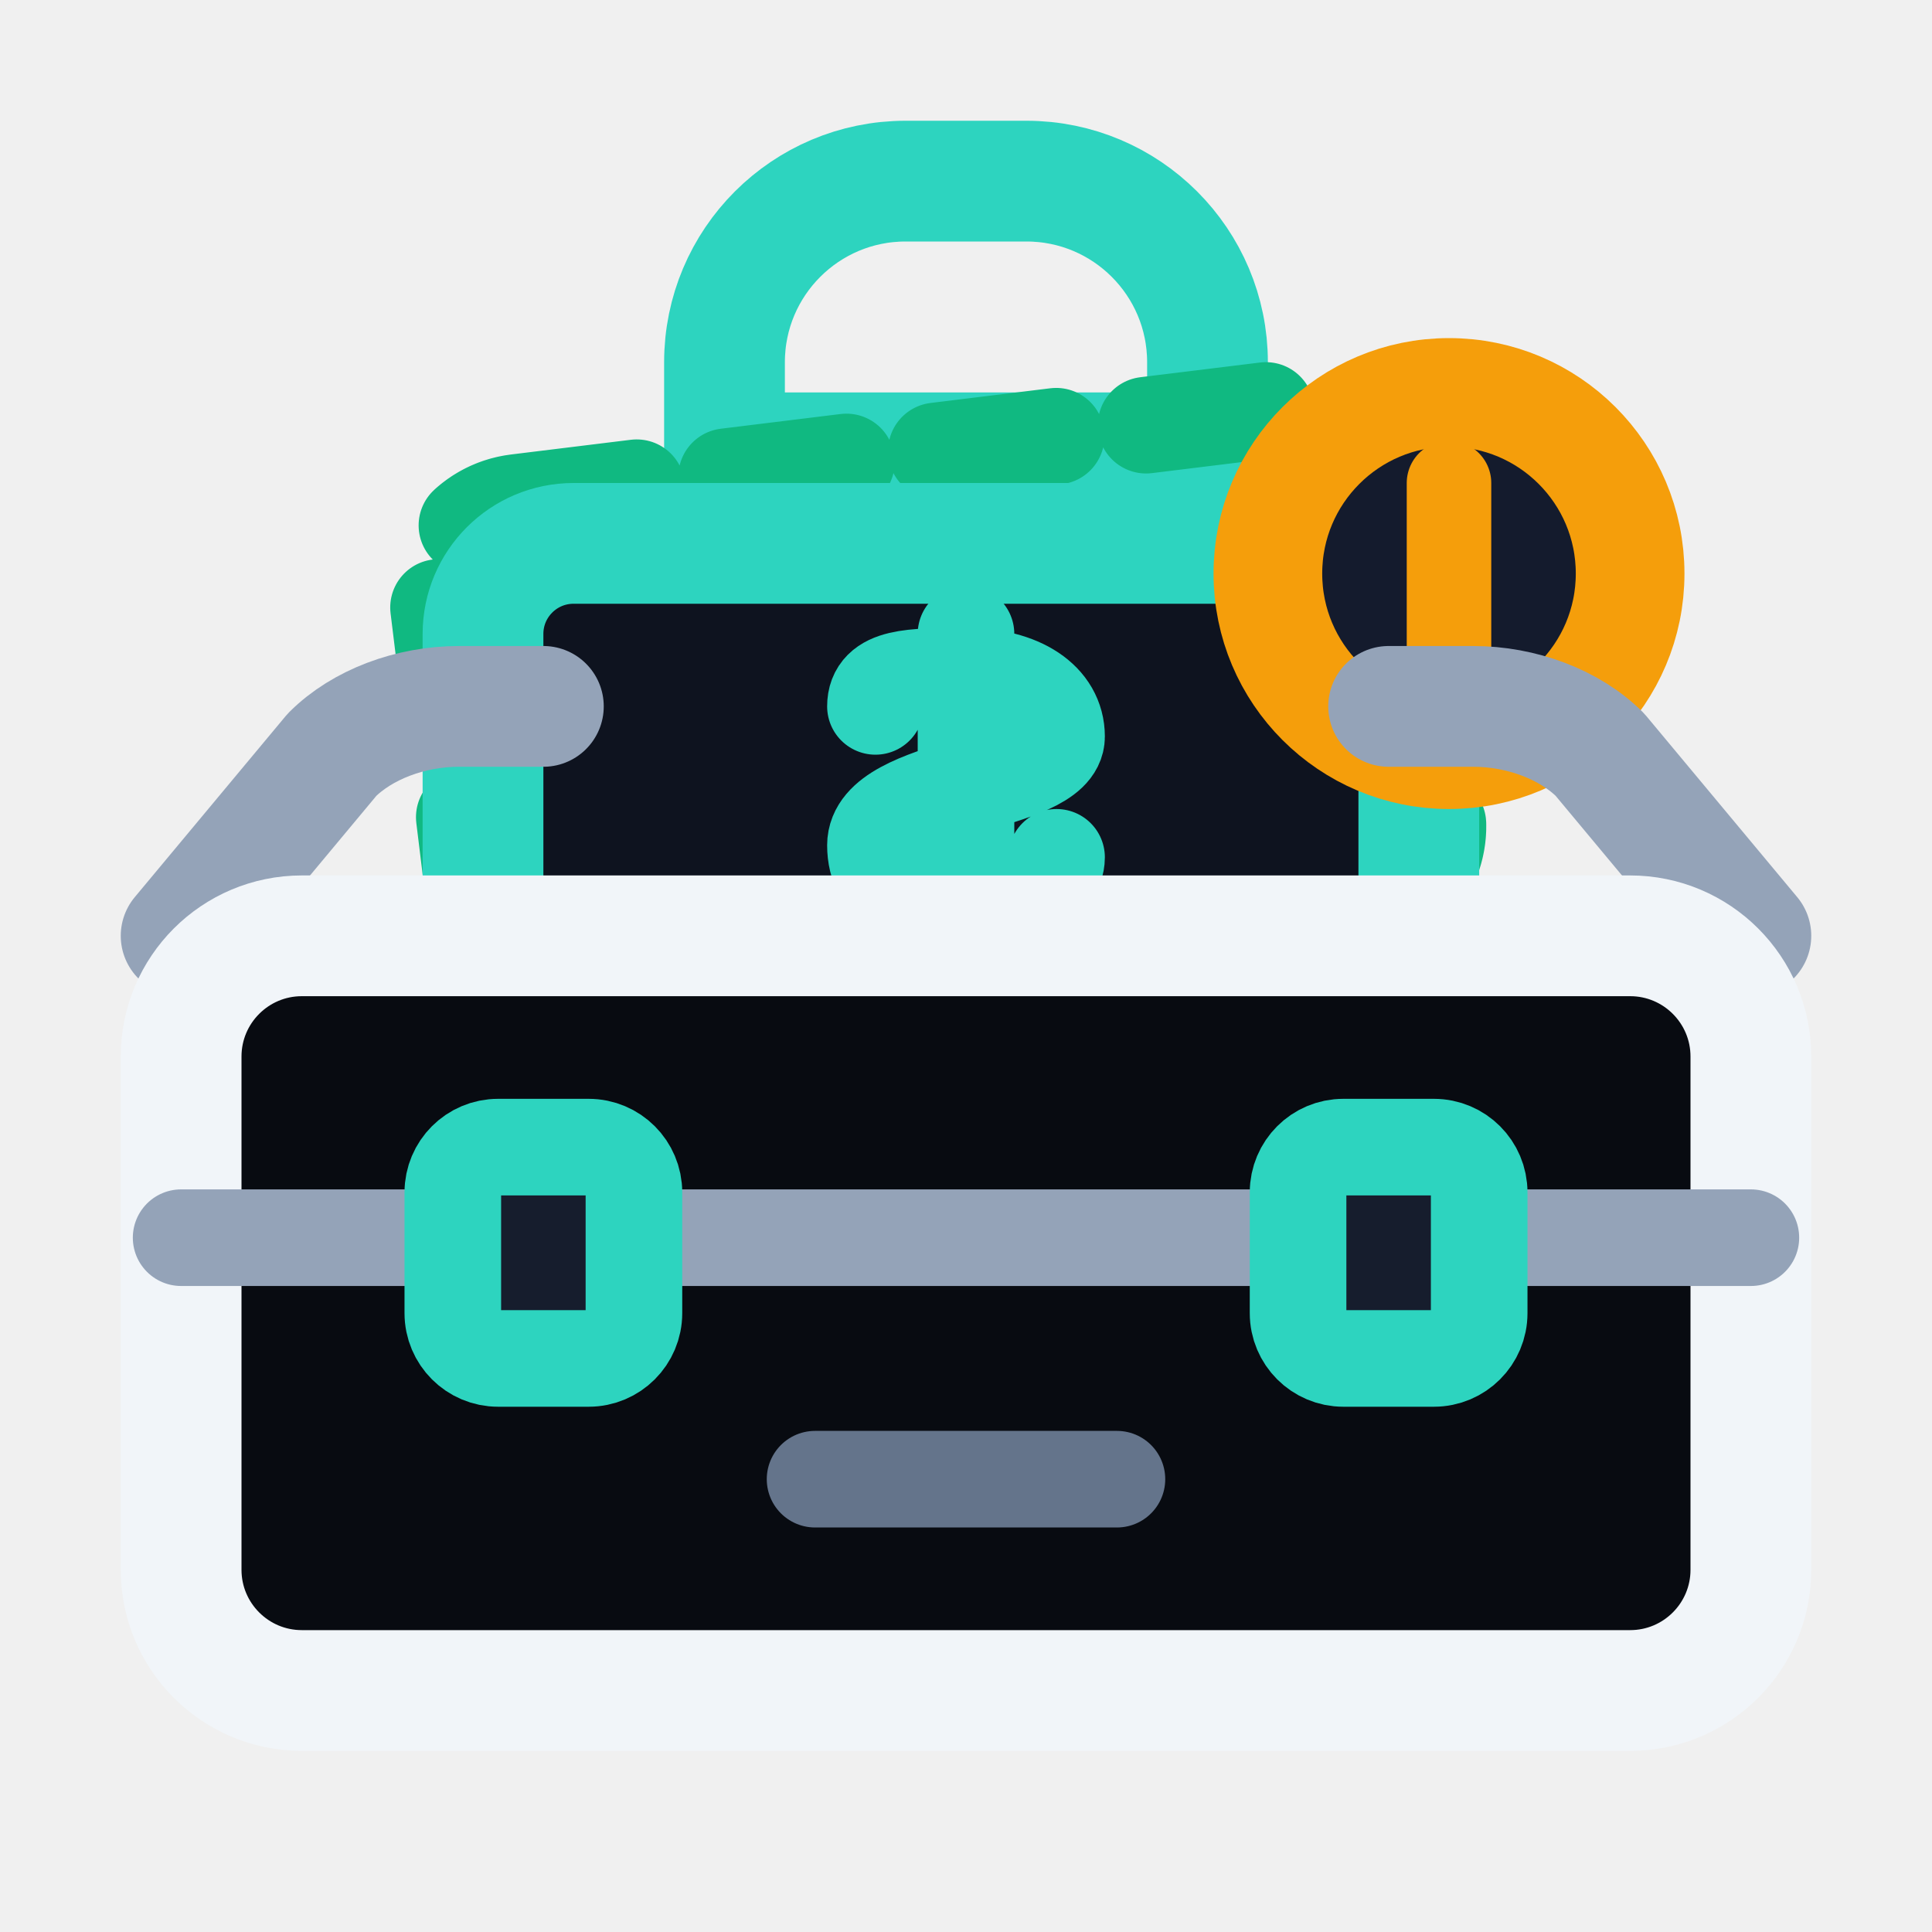
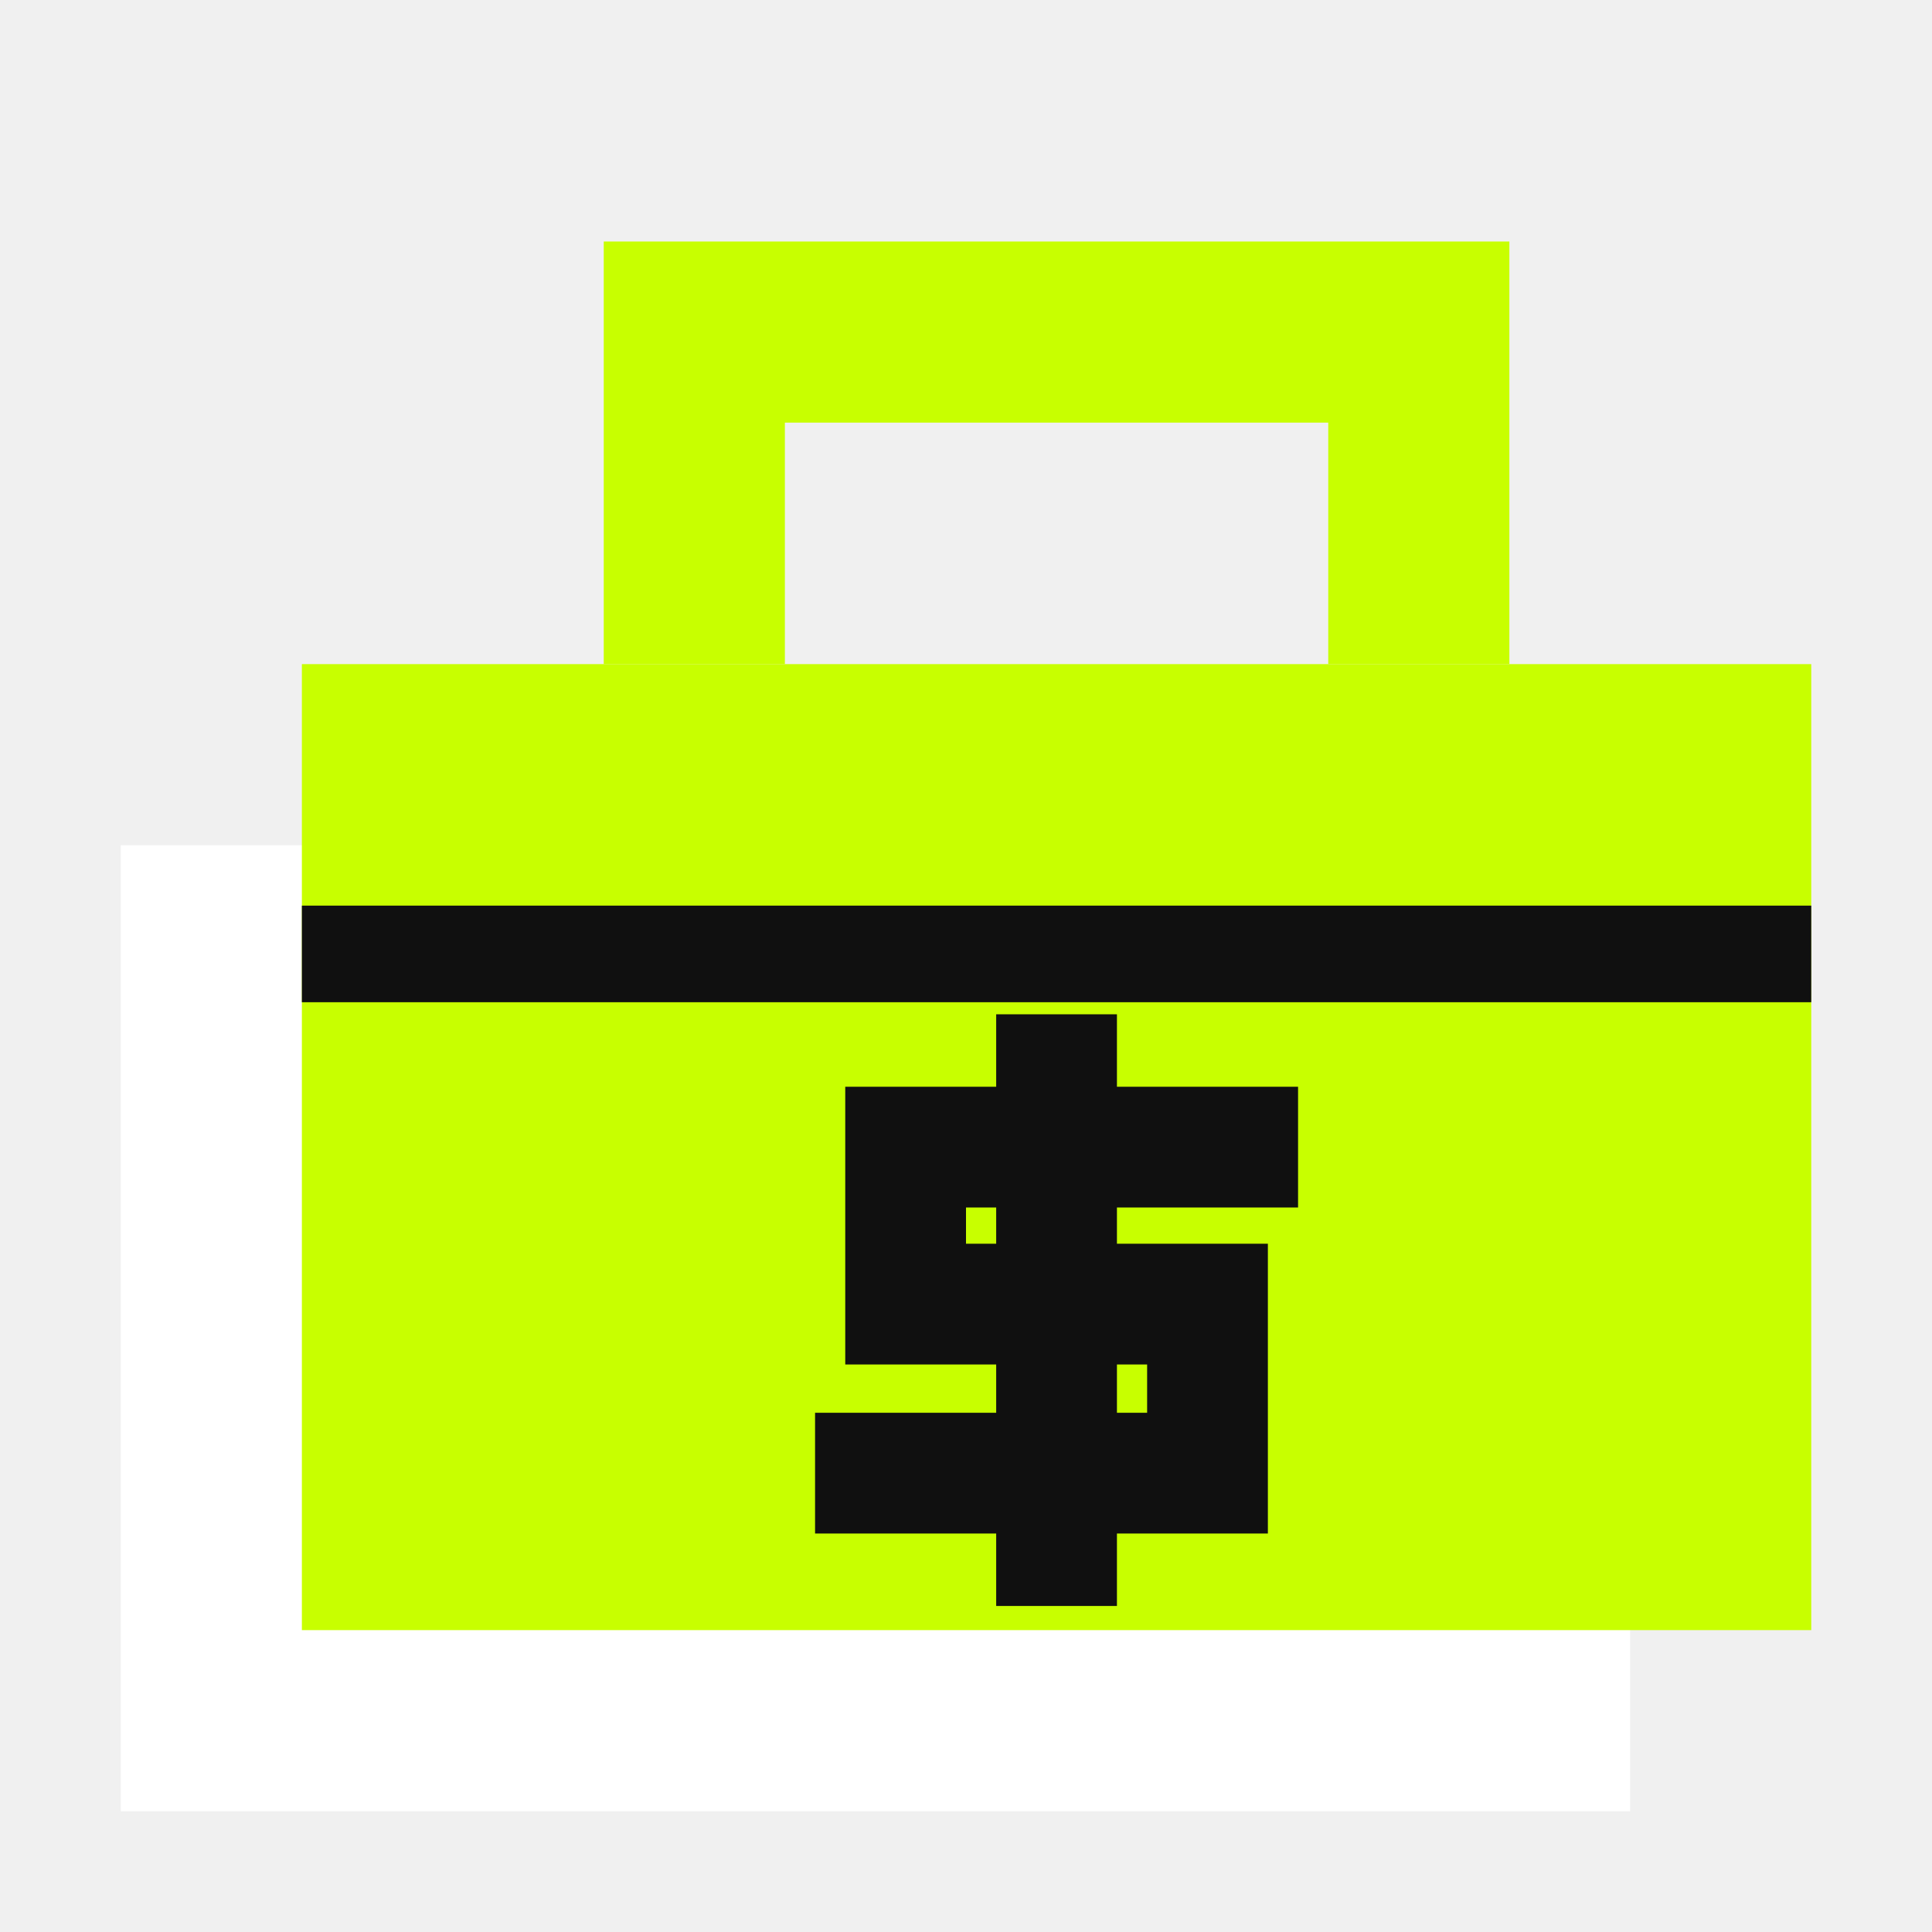
- <svg xmlns="http://www.w3.org/2000/svg" width="48" height="48" viewBox="0 0 32 32" fill="none" stroke-linecap="round" stroke-linejoin="round">
-   <path d="M12 6C12 4.343 13.343 3 15 3H17C18.657 3 20 4.343 20 6V7.5H12V6Z" stroke="#2DD4BF" stroke-width="2" />
-   <rect x="7.5" y="7.5" width="16" height="8.5" rx="1.5" transform="rotate(-7 15.5 11.5)" stroke="#10B981" stroke-width="1.6" stroke-dasharray="2 1.5" />
-   <rect x="8" y="9" width="15.5" height="9" rx="1.5" stroke="#2DD4BF" stroke-width="2" fill="#0E131F" />
-   <path d="M16 10.5V16.5M14.5 11.7C14.5 11.2 15.1 11.2 16 11.2C16.9 11.2 17.5 11.6 17.5 12.2C17.5 13 14.5 13 14.5 14C14.5 14.7 15.1 15 16 15C16.9 15 17.5 14.6 17.5 14.2" stroke="#2DD4BF" stroke-width="1.6" />
-   <circle cx="24" cy="9.5" r="3" stroke="#F59E0B" stroke-width="1.8" fill="#141B2D" />
-   <path d="M24 8V11" stroke="#F59E0B" stroke-width="1.4" />
-   <path d="M3 15.5L5.5 12.5C6 12 6.8 11.7 7.6 11.7H9" stroke="#94A3B8" stroke-width="2" />
-   <path d="M23 11.7H24.4C25.2 11.7 26 12 26.5 12.5L29 15.5" stroke="#94A3B8" stroke-width="2" />
-   <rect x="3" y="15.5" width="26" height="12.5" rx="2" stroke="#F1F5F9" stroke-width="2" fill="#080B11" />
-   <line x1="3" y1="20.5" x2="29" y2="20.5" stroke="#94A3B8" stroke-width="1.6" />
-   <rect x="7.5" y="19" width="3" height="3.5" rx="0.75" stroke="#2DD4BF" stroke-width="1.6" fill="#161D2D" />
-   <rect x="21.5" y="19" width="3" height="3.5" rx="0.75" stroke="#2DD4BF" stroke-width="1.6" fill="#161D2D" />
-   <line x1="13.5" y1="24.5" x2="18.5" y2="24.5" stroke="#64748B" stroke-width="1.6" />
+ <svg xmlns="http://www.w3.org/2000/svg" width="32" height="32" viewBox="0 0 32 32">
+   <rect x="2" y="14" width="25" height="16" fill="#FFFFFF" />
+   <path d="M11.5 11V5.5H23.5V11" fill="none" stroke="#C8FF00" stroke-width="3" stroke-linejoin="miter" stroke-linecap="butt" />
+   <rect x="5" y="11" width="25" height="16" fill="#C8FF00" />
+   <rect x="5" y="15" width="25" height="1.6" fill="#101010" />
+   <path d="M20.5 19H15V21.6H20V24.4H14.5M17.5 17.8V25.6" fill="none" stroke="#101010" stroke-width="2" stroke-linejoin="miter" stroke-linecap="square" />
</svg>
